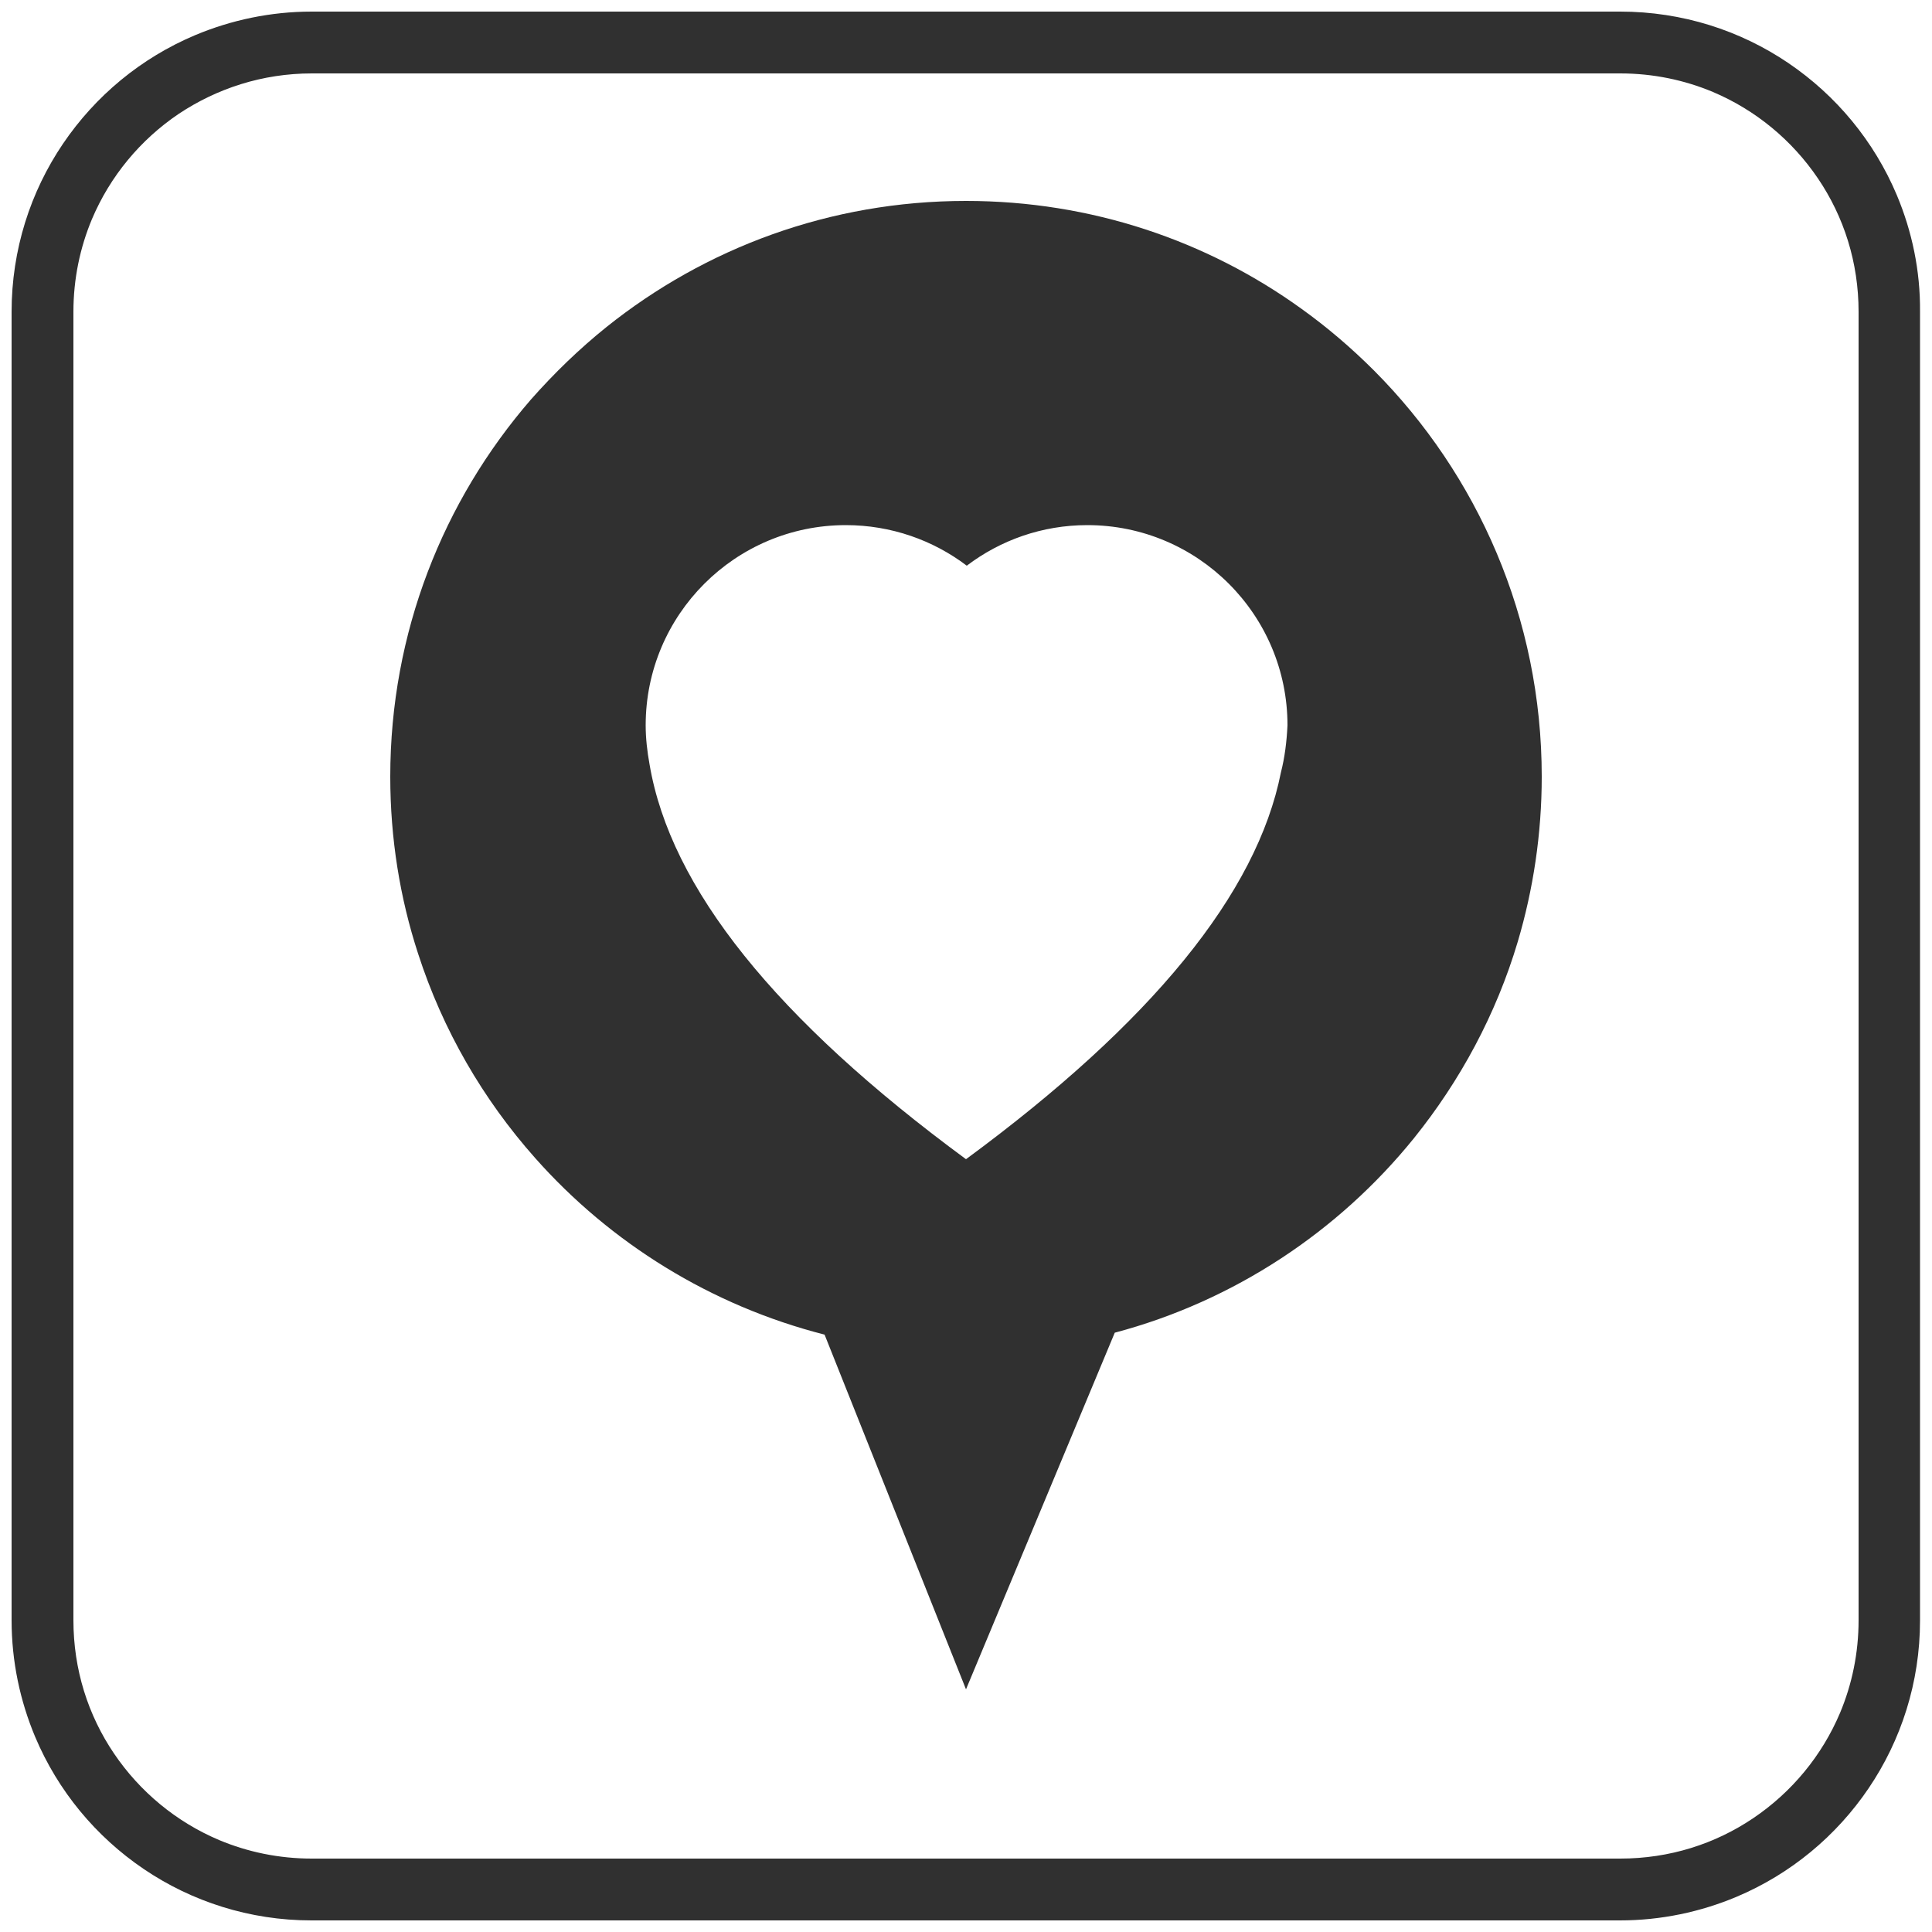
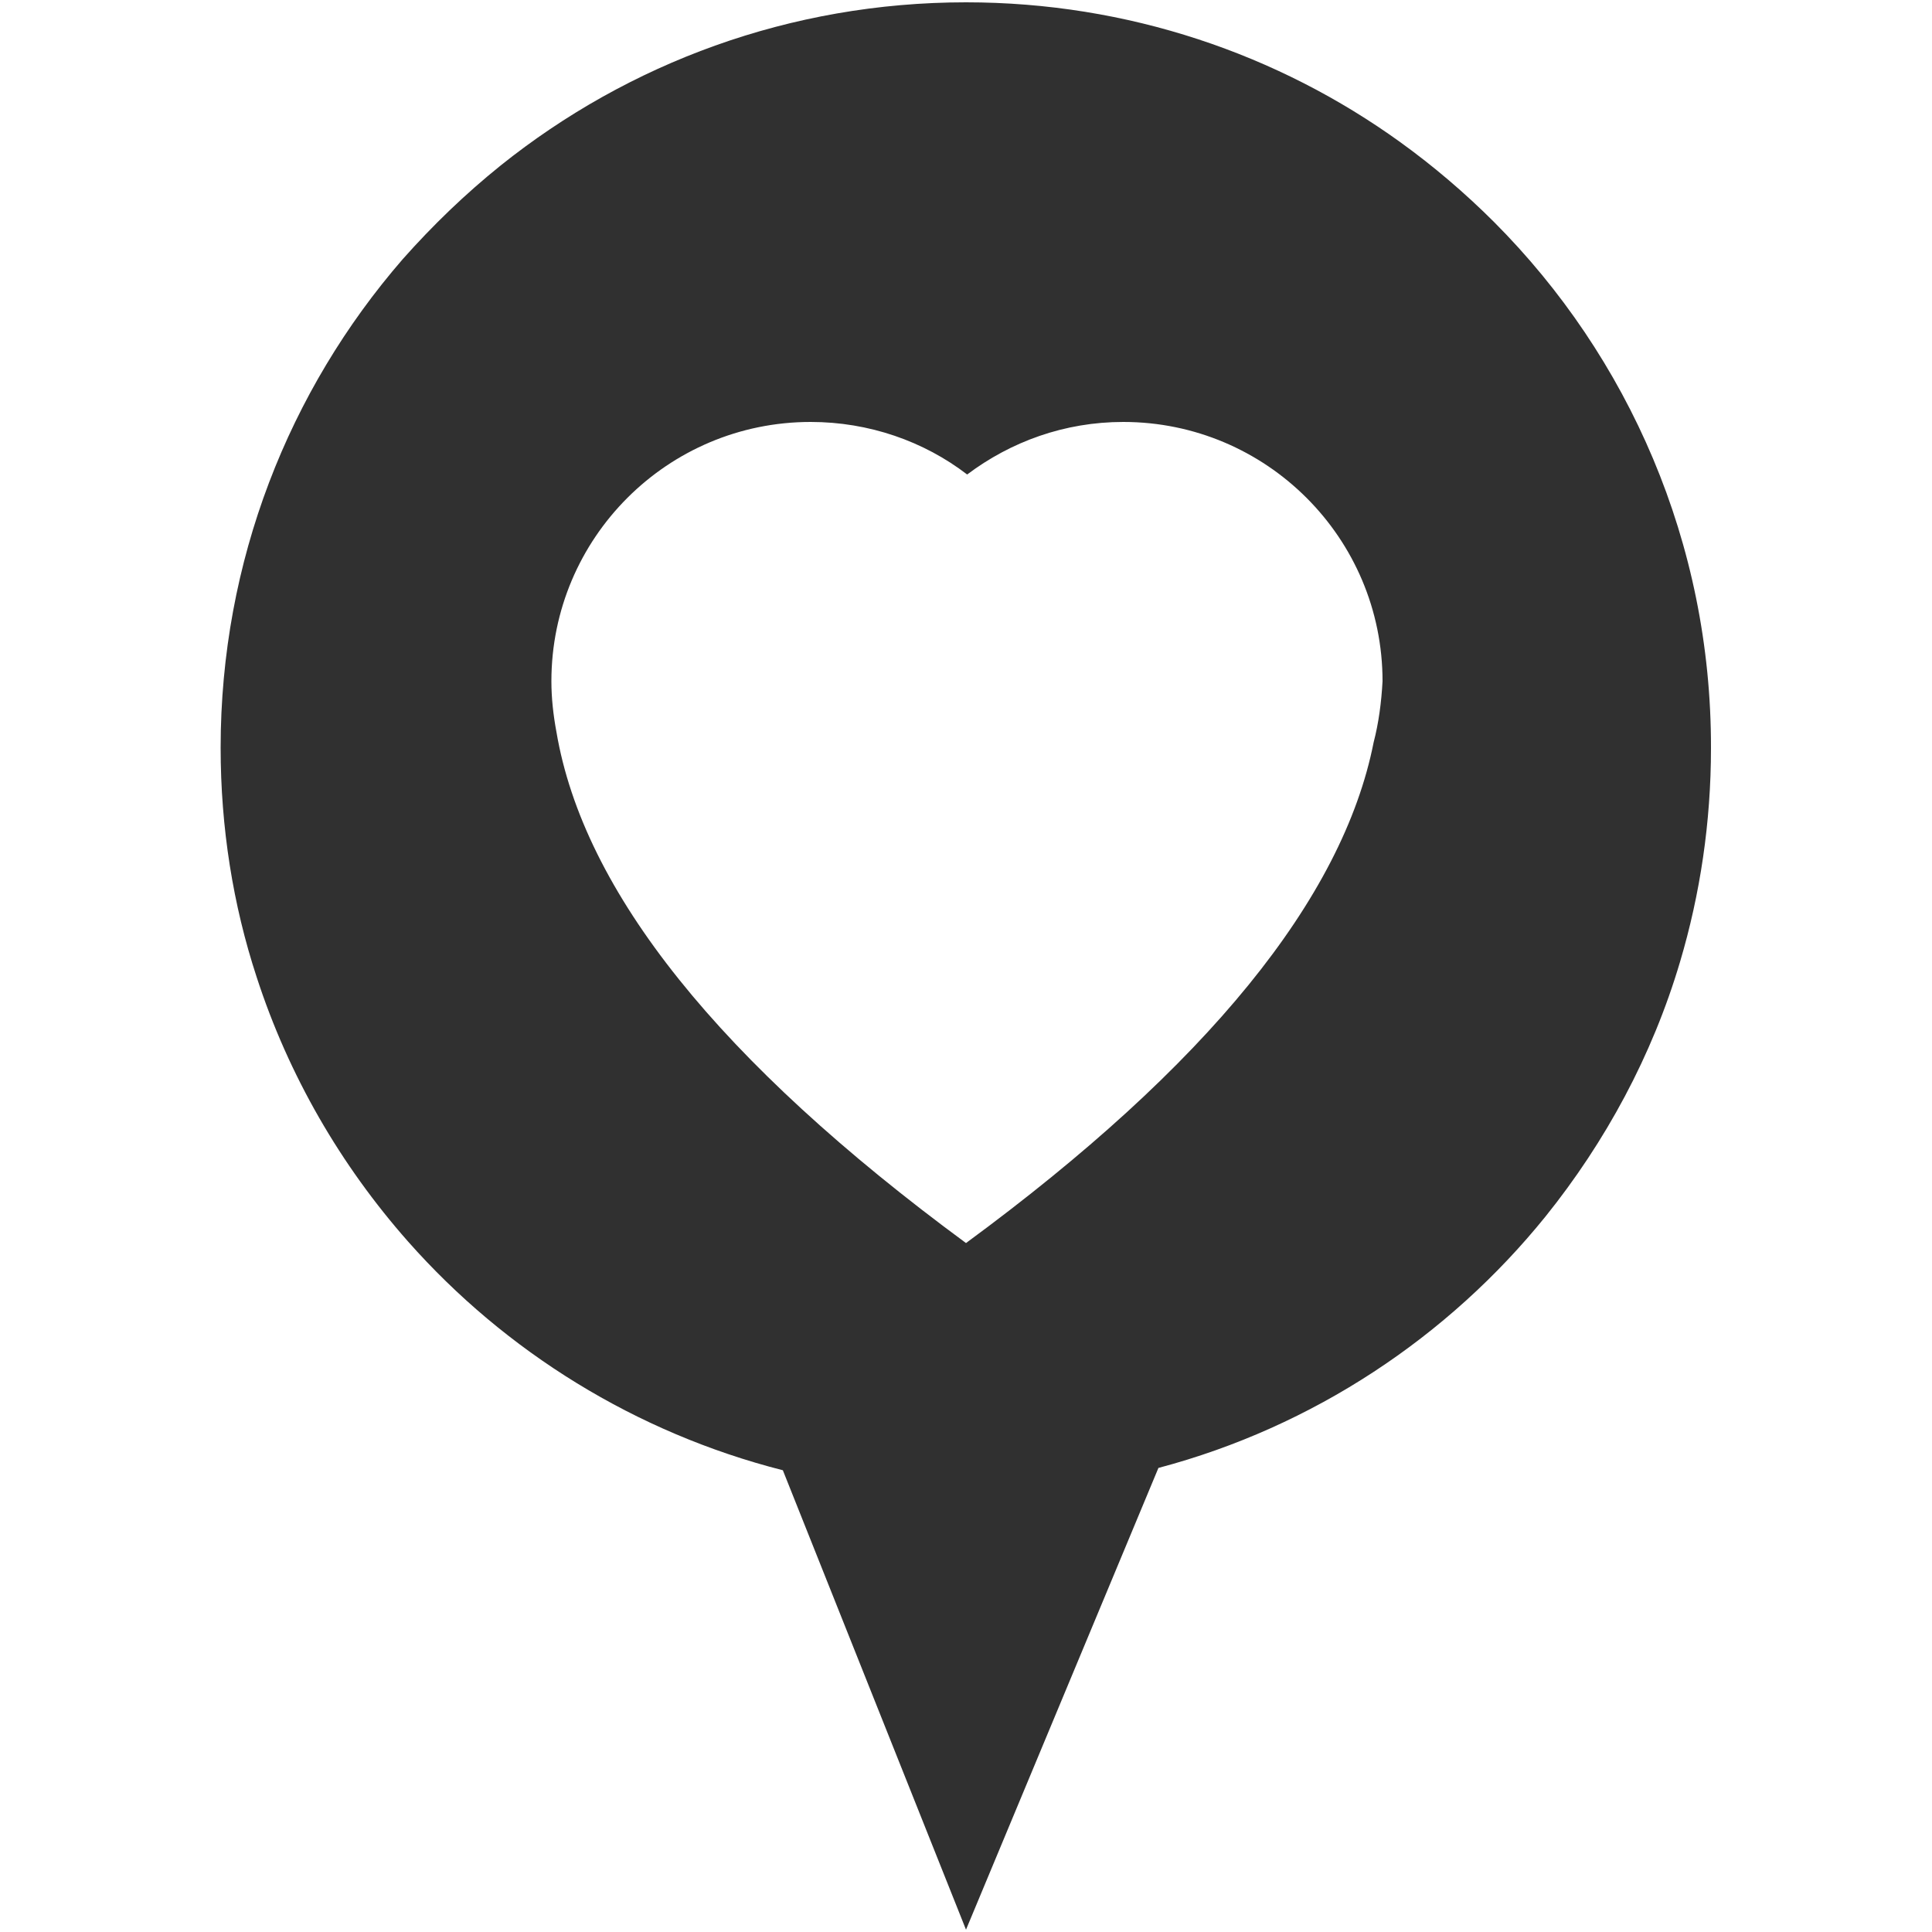
<svg xmlns="http://www.w3.org/2000/svg" version="1.1" id="Layer_1" x="0px" y="0px" viewBox="0 0 500 500" style="enable-background:new 0 0 500 500;" xml:space="preserve">
  <style type="text/css">
	.st0{fill:#303030;}
	.st1{fill:none;}
</style>
-   <path class="st0" d="M490.9,50.5c-5.9-14-15.7-25.8-28.1-34.2S435.4,3,419.3,3H80.7C70,3,59.8,5.2,50.5,9.1  c-14,5.9-25.8,15.7-34.2,28.1S3,64.6,3,80.7v338.6c0,10.7,2.2,20.9,6.1,30.2c5.9,14,15.7,25.8,28.1,34.2  c12.4,8.4,27.4,13.3,43.4,13.3h338.6c10.7,0,20.9-2.2,30.2-6.1c14-5.9,25.8-15.7,34.2-28.1c8.4-12.4,13.3-27.4,13.3-43.4V80.7  C497,70,494.8,59.8,490.9,50.5z M481,419.3c0,8.5-1.7,16.6-4.8,24c-4.7,11.1-12.5,20.5-22.4,27.2S432.1,481,419.3,481H80.7  c-8.5,0-16.6-1.7-24-4.8c-11.1-4.7-20.5-12.5-27.2-22.4S19,432.1,19,419.3V80.7c0-8.5,1.7-16.6,4.8-24c4.7-11.1,12.5-20.5,22.4-27.2  C56.1,22.9,67.9,19,80.7,19h338.6c8.5,0,16.6,1.7,24,4.8c11.1,4.7,20.5,12.5,27.2,22.4S481,67.9,481,80.7V419.3z" />
  <g>
-     <path class="st0" d="M355.6,95.9c-5.8-5.8-12.1-11.2-18.8-16C312.4,62.3,282.4,52,250,52c-35.2,0-67.5,12.2-93,32.6   c-7.1,5.7-13.6,12-19.6,18.8C114.7,129.6,101,163.7,101,201c0,16,2.5,31.4,7.2,45.8c6.4,19.8,16.8,37.7,30.3,52.9   c19.5,22,45.5,38.2,74.9,45.7l36.6,91.8l38.5-92.3c30.9-8.2,57.9-26.2,77.4-50.3c12-14.9,21.3-32.1,26.9-50.9   c4-13.5,6.2-27.9,6.2-42.7C399,160,382.4,122.8,355.6,95.9z M331.5,199.9c-6.2,31.3-33.4,64.7-81.5,100.1v0.1l0,0l0,0V300   c-49.2-36.2-76.5-70.2-81.9-102.2c-0.6-3.3-1-6.7-1-10.1c0-28.6,23.2-51.8,51.8-51.8c11.7,0,22.6,3.9,31.3,10.5   c8.7-6.6,19.5-10.5,31.2-10.5c28.6,0,51.8,23.2,51.8,51.8C333,191.9,332.5,196,331.5,199.9z" />
+     <path class="st0" d="M386.7,57.5c-7.5-7.5-15.7-14.5-24.3-20.7C330.8,14,291.9,0.6,250,0.6c-45.6,0-87.4,15.8-120.4,42.2   c-9.2,7.4-17.6,15.5-25.4,24.3c-29.4,33.9-47.1,78.1-47.1,126.4c0,20.7,3.2,40.7,9.3,59.3c8.3,25.6,21.8,48.8,39.2,68.5   c25.2,28.5,58.9,49.5,97,59.2L250,499.4l49.8-119.5c40-10.6,75-33.9,100.2-65.1c15.5-19.3,27.6-41.6,34.8-65.9   c5.2-17.5,8-36.1,8-55.3C442.9,140.5,421.4,92.3,386.7,57.5z M355.5,192.1c-8,40.5-43.2,83.8-105.5,129.6v0.1l0,0l0,0v-0.1   c-63.7-46.9-99-90.9-106-132.3c-0.8-4.3-1.3-8.7-1.3-13.1c0-37,30-67.1,67.1-67.1c15.1,0,29.3,5,40.5,13.6   c11.3-8.5,25.2-13.6,40.4-13.6c37,0,67.1,30,67.1,67.1C357.5,181.8,356.8,187.1,355.5,192.1z" />
  </g>
  <g>
    <path class="st1" d="M231.9,422.8l-4.9-13.3h-42.6c-4.4,0-8.3,2.5-10.2,6.5l-21,44.4c-0.8,1.6-1.1,3.2-1.1,4.8   c0,2.2,0.7,4.4,1.9,6.2c1.2,1.8,2.9,3.3,4.9,4.2c1.4,0.6,2.9,0.9,4.5,0.9h166.8c1.7,0,3.2-0.3,4.5-0.9c1.4-0.6,2.6-1.4,3.6-2.5   c2-2.1,3.2-4.9,3.2-7.9c0-1.5-0.3-3.1-1-4.6l0,0l-19.8-44.4l0,0c-1.8-4.1-5.9-6.7-10.3-6.7h-37.6l-4.9,13.3H231.9z" />
  </g>
</svg>
